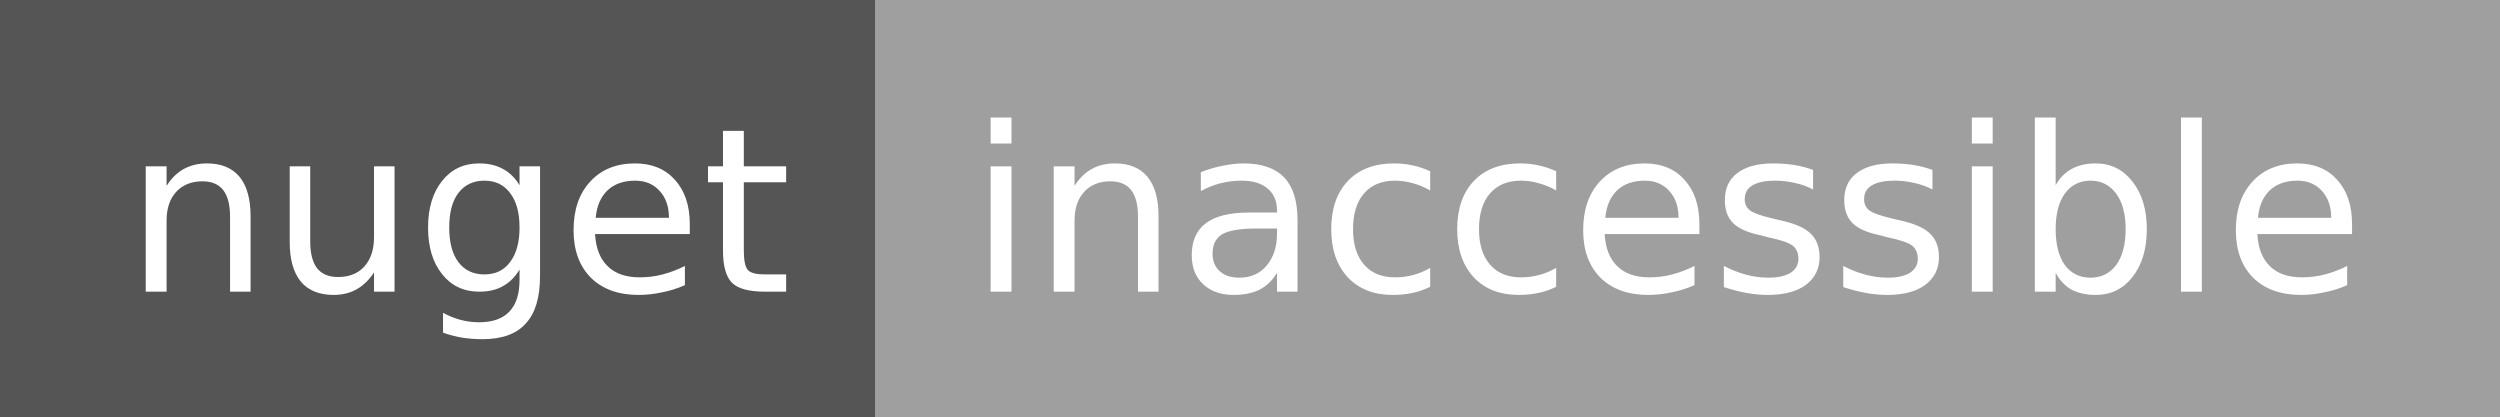
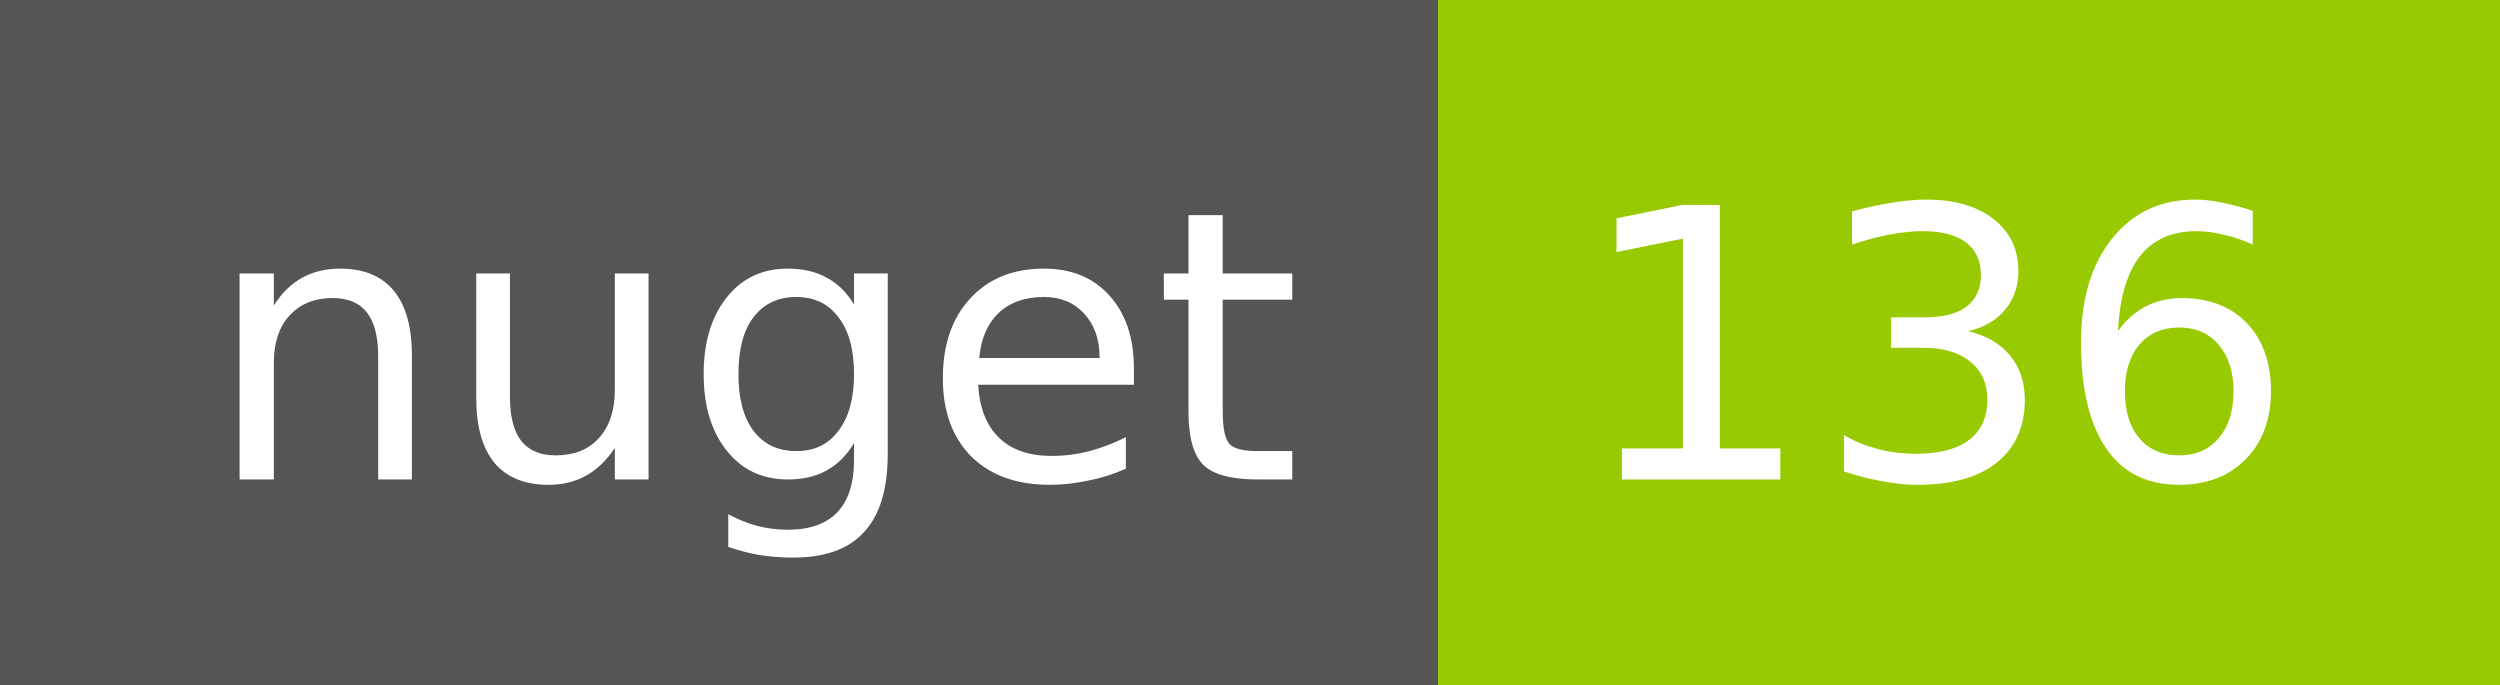
- <svg xmlns="http://www.w3.org/2000/svg" width="120" height="20">
+ <svg xmlns="http://www.w3.org/2000/svg" width="73" height="20">
  <g shape-rendering="crispEdges">
    <path fill="#555" d="M0 0h42v20H0z" />
-     <path fill="#9f9f9f" d="M42 0h78v20H42z" />
+     <path fill="#97CA00" d="M42 0h31v20H42z" />
  </g>
  <g fill="#fff" text-anchor="middle" font-family="DejaVu Sans,Verdana,Geneva,sans-serif" font-size="11">
    <text x="22" y="14">nuget</text>
-     <text x="80" y="14">inaccessible</text>
+     <text x="56.5" y="14">136</text>
  </g>
</svg>
